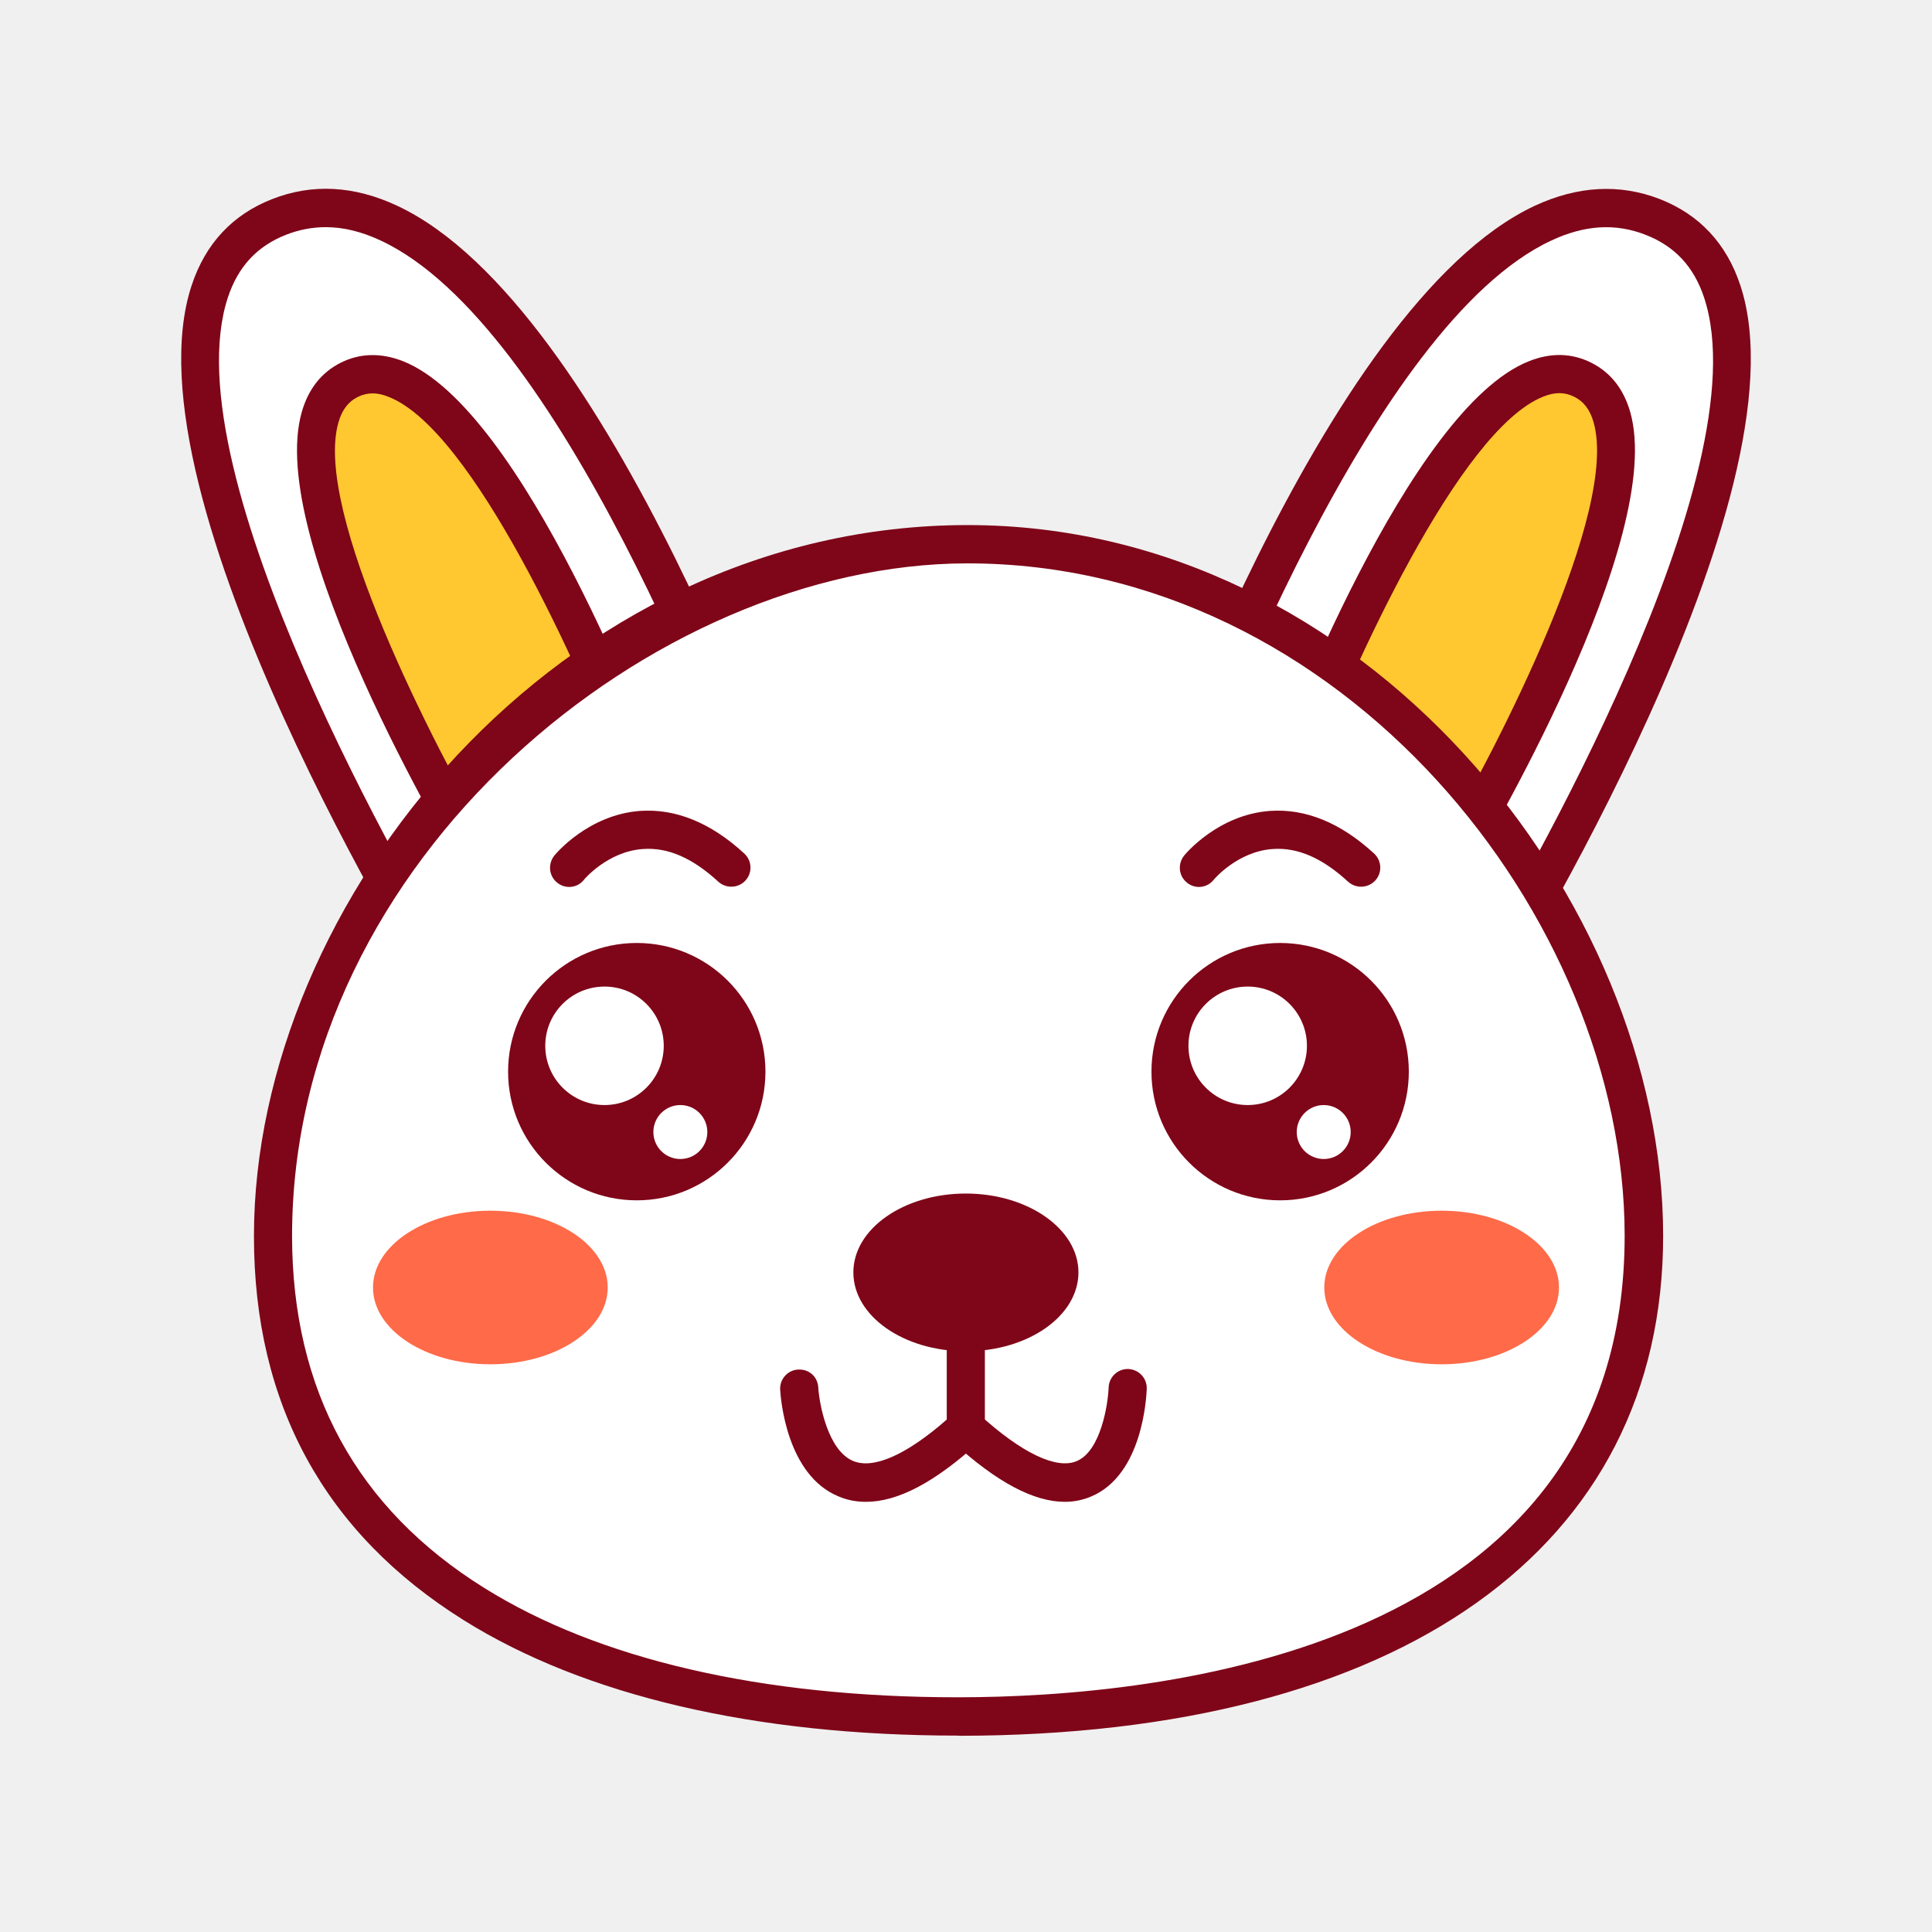
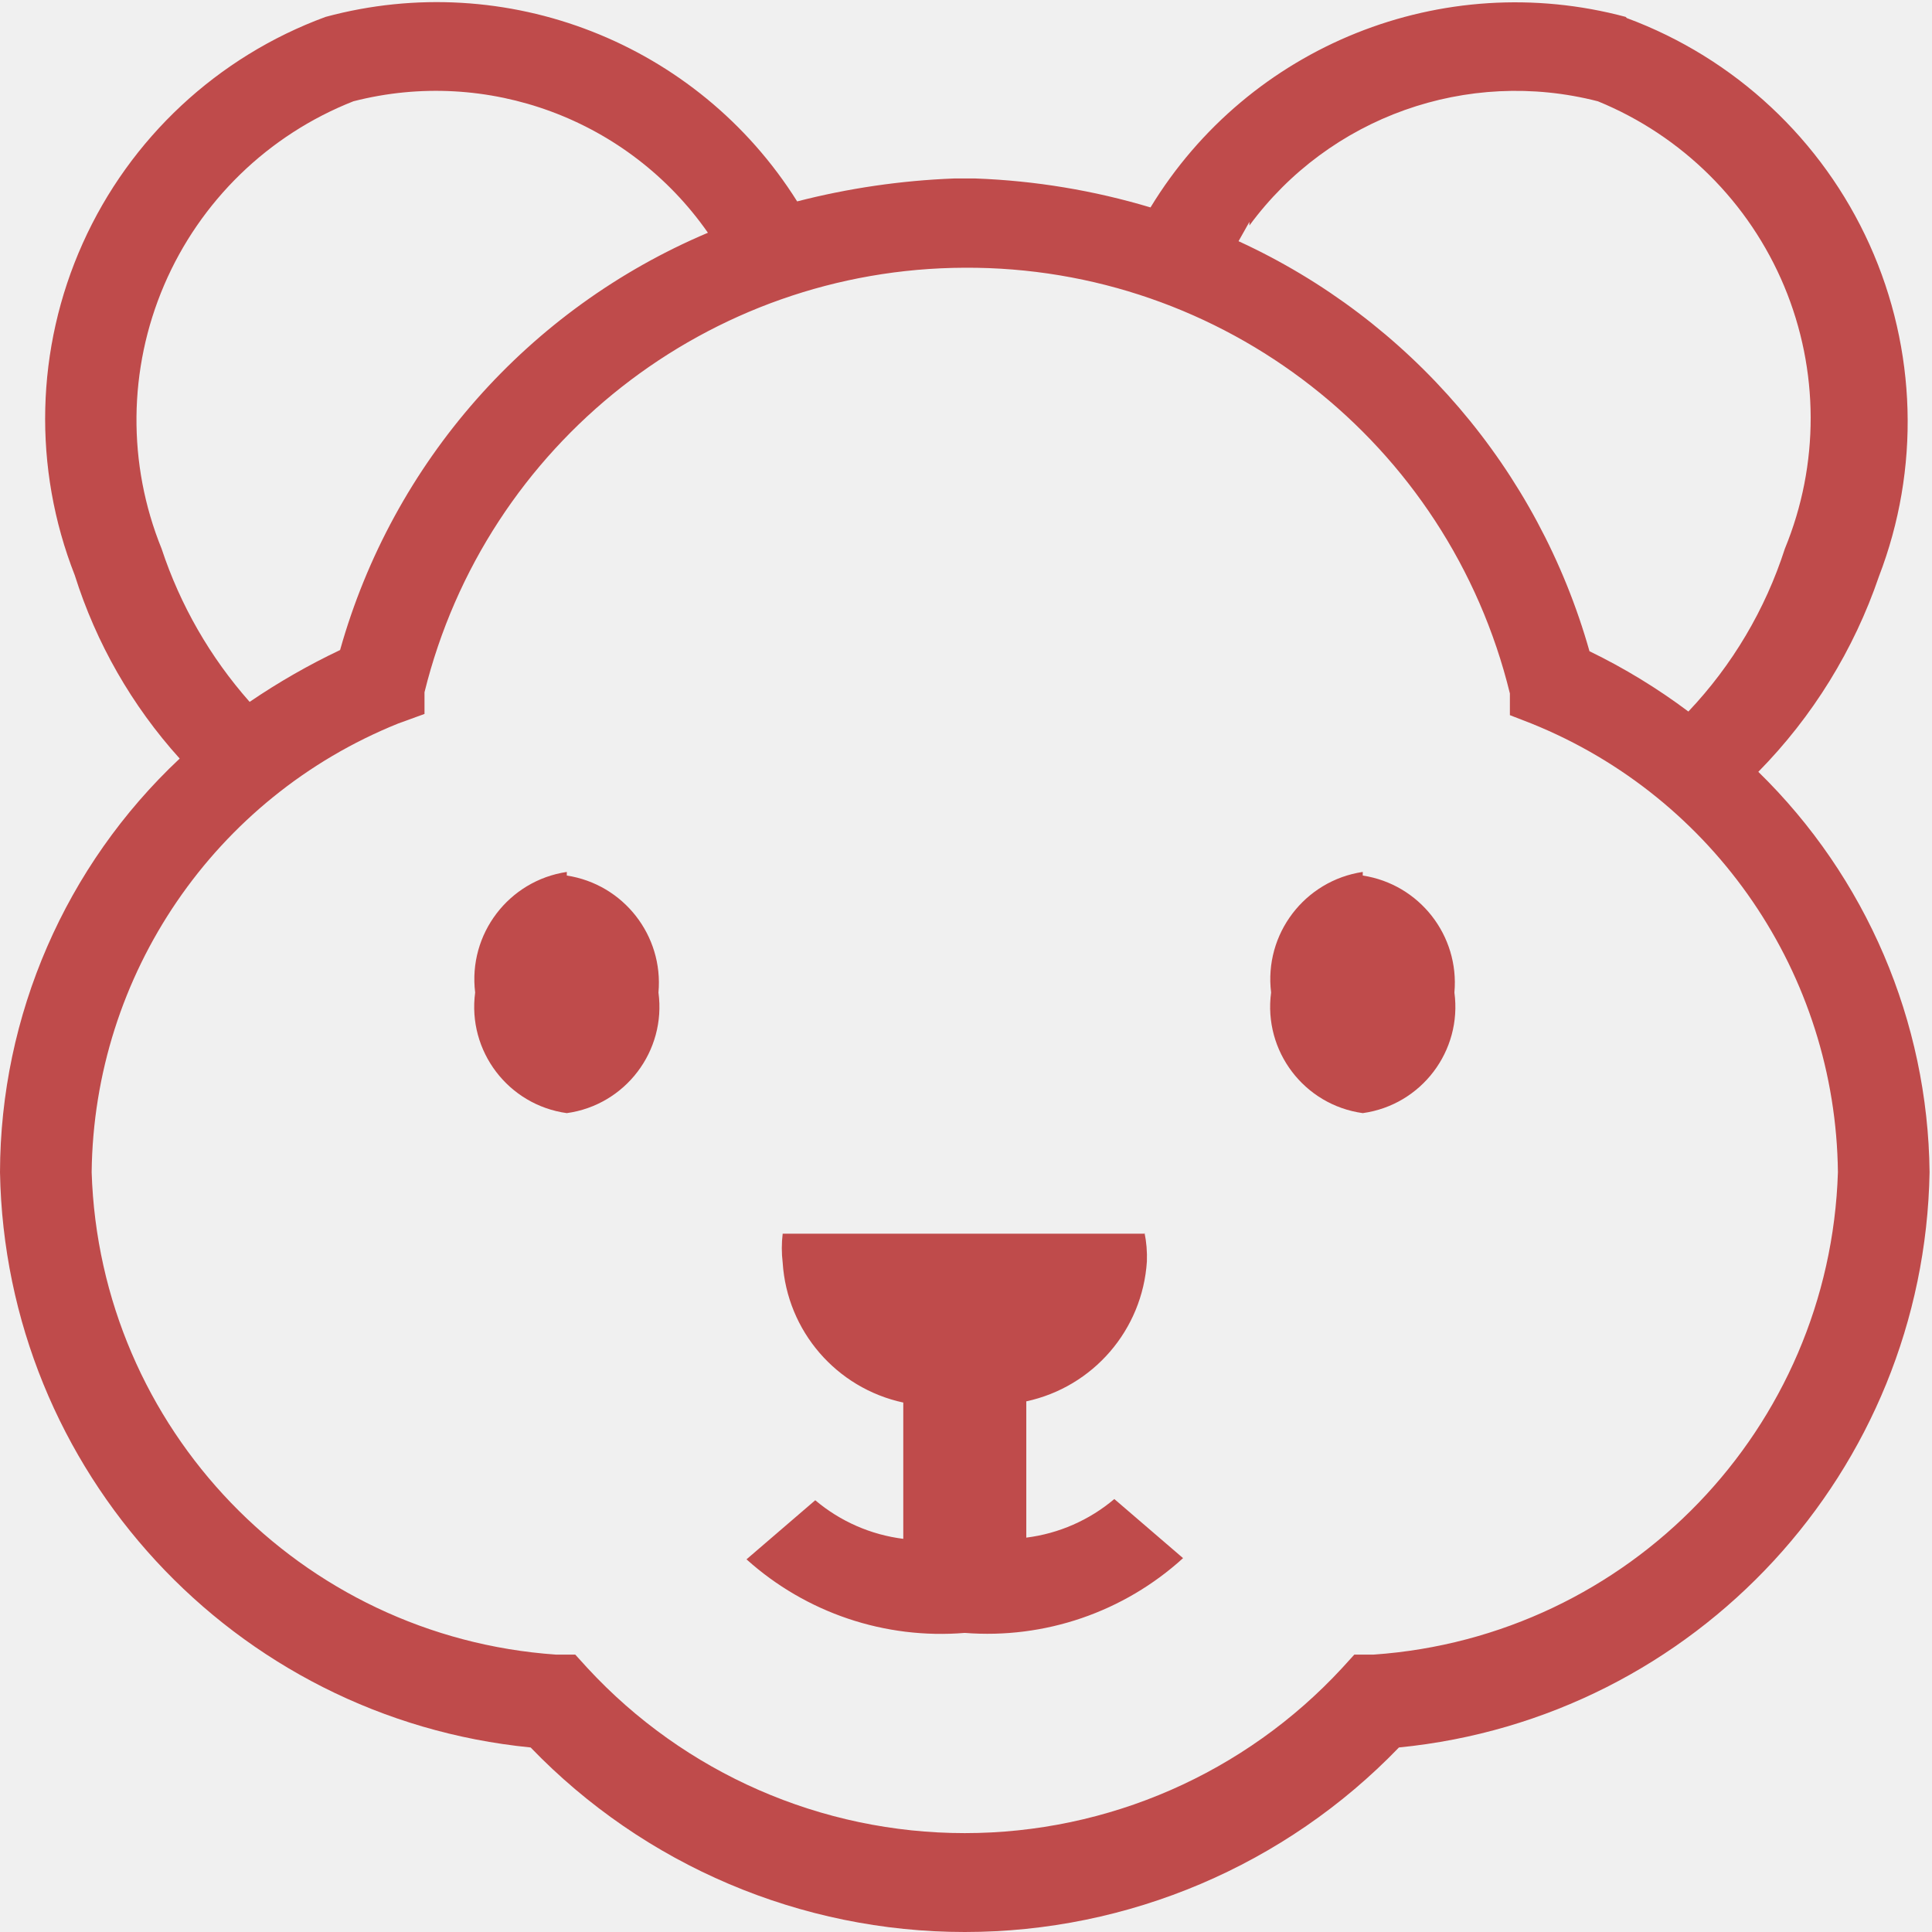
- <svg xmlns="http://www.w3.org/2000/svg" t="1713514535501" class="icon" viewBox="0 0 1024 1024" version="1.1" p-id="4418" width="200" height="200">
-   <path d="M783.7 527.8S1008.8 166.9 876 115C743.1 63.1 610.2 455.4 610.2 455.4l173.5 72.4z" fill="#FFFFFF" p-id="4419" />
-   <path d="M783.7 537.9c-1.3 0-2.6-0.3-3.9-0.8l-173.5-72.4c-4.9-2.1-7.4-7.6-5.7-12.6 4-11.8 99.5-290.2 213-343.1 22.7-10.5 44.9-11.7 66.1-3.5 21 8.2 35.4 23.6 42.7 45.7C959.5 263 799.1 522.1 792.3 533.1c-1.9 3.1-5.2 4.8-8.6 4.8zM623 449.8l156.6 65.3c26-43.1 154.5-264.3 123.6-357.4-5.4-16.3-15.5-27.2-30.9-33.2-16-6.3-32.4-5.3-50.1 3-95 44.2-181.8 273.9-199.2 322.3z" fill="#7F0518" p-id="4420" />
-   <path d="M766.6 462.4s137.6-228.3 72.3-261.1c-65.3-32.8-157.3 215.3-157.3 215.3l85 45.8z" fill="#FFC831" p-id="4421" />
-   <path d="M766.6 472.6c-1.6 0-3.3-0.4-4.8-1.2l-85-45.8c-4.5-2.4-6.5-7.7-4.7-12.5 7.4-20 74.5-196.6 138.4-221.7 11.6-4.6 22.7-4.3 33 0.9 10.1 5.1 17 13.8 20.5 25.9 19.4 67.2-77.6 231-88.7 249.5-1.9 3.1-5.3 4.9-8.7 4.9z m-72.3-60.7l68.6 36.9c31.4-53.8 95.3-178 81.7-225.1-1.9-6.6-5.2-10.9-10.2-13.4-5-2.5-10.2-2.6-16.4-0.1-44.8 17.7-101.7 144.5-123.7 201.7z" fill="#7F0518" p-id="4422" />
-   <path d="M240.3 527.8S15.2 166.9 148 115c132.9-51.9 265.8 340.4 265.8 340.4l-173.5 72.4z" fill="#FFFFFF" p-id="4423" />
-   <path d="M240.3 537.9c-3.4 0-6.7-1.7-8.6-4.8-6.8-11-167.2-270-130.1-381.9 7.3-22.1 21.7-37.5 42.7-45.7 21.2-8.3 43.4-7.1 66.1 3.5 113.5 52.9 208.9 331.3 213 343.1 1.7 5-0.8 10.6-5.7 12.6l-173.5 72.4c-1.3 0.6-2.6 0.8-3.9 0.8z m-67.6-417.5c-7.1 0-14.1 1.3-21 4-15.4 6-25.5 16.9-30.9 33.2-30.8 93.2 97.7 314.3 123.6 357.5L401 449.8c-17.4-48.4-104.2-278.1-199.2-322.3-10-4.7-19.7-7.1-29.1-7.1z" fill="#7F0518" p-id="4424" />
-   <path d="M257.4 462.4s-137.6-228.3-72.3-261.1c65.3-32.8 157.3 215.3 157.3 215.3l-85 45.8z" fill="#FFC831" p-id="4425" />
-   <path d="M257.4 472.6c-3.4 0-6.8-1.8-8.7-4.9-11.1-18.5-108.2-182.3-88.7-249.5 3.5-12.1 10.4-20.8 20.5-25.9 10.3-5.2 21.4-5.4 33-0.9 63.9 25.1 130.9 201.6 138.4 221.7 1.8 4.7-0.2 10.1-4.7 12.5l-84.9 45.8c-1.6 0.8-3.2 1.2-4.9 1.2z m-59.9-264.1c-2.7 0-5.3 0.6-7.9 1.9-5 2.5-8.3 6.8-10.2 13.4-13.6 47.1 50.3 171.2 81.7 225.1l68.6-36.9c-22.1-57.2-78.9-184-123.6-201.6-3.1-1.3-5.9-1.9-8.6-1.9z" fill="#7F0518" p-id="4426" />
-   <path d="M871.3 654.7c0.2 180.4-162.4 254.9-363 255.1-200.6 0.2-363.3-74.1-363.5-254.5-0.1-180.4 167.2-366.7 367.8-366.9 200.6-0.1 358.5 185.9 358.7 366.3z" fill="#FFFFFF" p-id="4427" />
-   <path d="M507.5 919.9c-107.2 0-197.6-21.1-261.6-61.1-73.8-46.1-111.3-114.6-111.3-203.5-0.1-177.8 161.5-376.8 378-377h0.3c210.8 0 368.4 198.6 368.6 376.4 0.2 165.9-139.4 265.1-373.2 265.3-0.3-0.1-0.5-0.1-0.8-0.1z m5.3-621.3h-0.3c-165.5 0.2-357.8 156-357.7 356.7 0.1 81.5 34.3 144.2 101.8 186.3 60.7 38 147.5 58 250.9 58h0.7c106.2-0.1 353.1-24.2 352.9-244.9-0.2-168.2-149.1-356.1-348.3-356.1z" fill="#7F0518" p-id="4428" />
-   <path d="M678.5 568m-68.2 0a68.2 68.2 0 1 0 136.4 0 68.2 68.2 0 1 0-136.4 0Z" fill="#7F0518" p-id="4429" />
-   <path d="M661.3 554.3m-31.4 0a31.4 31.4 0 1 0 62.8 0 31.4 31.4 0 1 0-62.8 0Z" fill="#FFFFFF" p-id="4430" />
-   <path d="M701.6 600m-14.3 0a14.3 14.3 0 1 0 28.6 0 14.3 14.3 0 1 0-28.6 0Z" fill="#FFFFFF" p-id="4431" />
-   <path d="M337.5 568m-68.2 0a68.2 68.2 0 1 0 136.4 0 68.2 68.2 0 1 0-136.4 0Z" fill="#7F0518" p-id="4432" />
-   <path d="M320.4 554.3m-31.4 0a31.4 31.4 0 1 0 62.8 0 31.4 31.4 0 1 0-62.8 0Z" fill="#FFFFFF" p-id="4433" />
-   <path d="M360.6 600m-14.3 0a14.3 14.3 0 1 0 28.6 0 14.3 14.3 0 1 0-28.6 0Z" fill="#FFFFFF" p-id="4434" />
-   <path d="M635.5 470.1c-2.2 0-4.5-0.7-6.4-2.3-4.4-3.5-5-9.9-1.5-14.3 0.7-0.9 18-21.7 45.5-23.7 18.8-1.3 37.4 6.2 55.2 22.6 4.1 3.8 4.4 10.2 0.6 14.3-3.8 4.1-10.2 4.4-14.4 0.6-13.5-12.4-26.6-18.3-40-17.3-18.6 1.3-31.1 16.1-31.2 16.3-2 2.5-4.9 3.8-7.8 3.8z" fill="#7F0518" p-id="4435" />
-   <path d="M301.7 470.1c-2.2 0-4.5-0.7-6.4-2.3-4.4-3.5-5-9.9-1.5-14.3 0.7-0.9 18-21.7 45.5-23.7 18.8-1.3 37.4 6.2 55.2 22.6 4.1 3.8 4.4 10.2 0.6 14.3-3.8 4.1-10.2 4.4-14.4 0.6-13.5-12.4-26.5-18.3-40-17.3-18.6 1.3-31.1 16.1-31.2 16.3-1.9 2.5-4.9 3.8-7.8 3.8z" fill="#7F0518" p-id="4436" />
-   <path d="M571.6 674.4c0 23.1-26.7 41.8-59.7 41.8s-59.6-18.7-59.6-41.8c0-23.1 26.7-41.8 59.6-41.8s59.7 18.8 59.7 41.8z" fill="#7F0518" p-id="4437" />
-   <path d="M459 796c-5.1 0-9.9-0.9-14.4-2.8-27.8-11.3-30.8-52-31.1-56.6-0.3-5.6 3.9-10.4 9.5-10.7 6.1-0.3 10.4 4 10.7 9.5 0.5 8.4 5 33.5 18.6 39 10.8 4.4 28.3-3.4 49.5-22V701c0-5.6 4.5-10.1 10.1-10.1S522 695.4 522 701v56c0 2.9-1.2 5.6-3.3 7.5-23.1 21.1-42.8 31.5-59.7 31.5z" fill="#7F0518" p-id="4438" />
-   <path d="M564.4 796c-16.5 0-36.1-10.4-59.2-31.5-4.1-3.8-4.5-10.2-0.7-14.3 3.8-4.1 10.2-4.4 14.3-0.7 22.7 20.7 41.2 29.5 51.9 24.9 12.9-5.4 16.6-30.6 16.9-39 0.2-5.5 4.7-9.8 10.1-9.8h0.3c5.6 0.2 10 4.9 9.8 10.5-0.2 4.6-2.2 45.5-29.3 57-4.4 1.9-9.1 2.9-14.1 2.9z" fill="#7F0518" p-id="4439" />
-   <path d="M701.9 682.4a62.2 40.7 0 1 0 124.4 0 62.2 40.7 0 1 0-124.4 0Z" fill="#FF6A48" p-id="4440" />
-   <path d="M197.7 682.4a62.2 40.7 0 1 0 124.4 0 62.2 40.7 0 1 0-124.4 0Z" fill="#FF6A48" p-id="4441" />
+ <svg xmlns="http://www.w3.org/2000/svg" t="1714288185642" class="icon" viewBox="0 0 1024 1024" version="1.1" p-id="26245" width="200" height="200">
+   <path d="M187.284 53.692a181.532 181.532 0 0 0-101.632 237.142 232.667 232.667 0 0 0 46.661 81.178 357.31 357.31 0 0 1 47.94-27.485 340.052 340.052 0 0 1 194.955-221.162A175.779 175.779 0 0 0 187.284 53.692z m474.922 63.92l-5.753 10.227a341.331 341.331 0 0 1 186.006 217.327 319.598 319.598 0 0 1 52.414 31.96 226.275 226.275 0 0 0 51.136-86.291A181.532 181.532 0 0 0 846.934 53.692a175.14 175.14 0 0 0-184.728 65.837z m60.084 344.527a57.528 57.528 0 0 0-48.579 63.92 56.888 56.888 0 0 0 48.579 63.92 56.888 56.888 0 0 0 48.579-63.92 57.528 57.528 0 0 0-48.579-62.002z m-421.869 0a57.528 57.528 0 0 0-48.579 63.92 56.888 56.888 0 0 0 48.579 63.92 56.888 56.888 0 0 0 48.579-63.92 57.528 57.528 0 0 0-48.579-62.002z m306.175 191.759h-191.759a63.92 63.92 0 0 0 0 15.341 81.178 81.178 0 0 0 63.92 74.147v72.229a89.487 89.487 0 0 1-46.661-20.454l-36.434 31.321a154.046 154.046 0 0 0 115.694 38.991 154.046 154.046 0 0 0 115.694-39.63l-36.434-31.321a89.487 89.487 0 0 1-46.661 20.454v-72.229a81.178 81.178 0 0 0 63.92-74.147 63.92 63.92 0 0 0-1.278-15.341z m255.678-644.309a228.193 228.193 0 0 1 133.592 295.948 273.576 273.576 0 0 1-63.92 103.55A301.061 301.061 0 0 1 1022.713 621.298a311.928 311.928 0 0 1-281.246 304.896 319.598 319.598 0 0 1-460.221 0A311.928 311.928 0 0 1 0 621.298a301.7 301.7 0 0 1 95.24-219.244 262.709 262.709 0 0 1-55.61-97.158A226.915 226.915 0 0 1 172.583 8.949a225.636 225.636 0 0 1 249.926 97.797 395.023 395.023 0 0 1 83.095-12.145h11.506a370.094 370.094 0 0 1 92.683 15.341A226.275 226.275 0 0 1 861.636 8.949zM511.357 141.901a295.948 295.948 0 0 0-286.36 224.997v11.506L210.935 383.517A259.514 259.514 0 0 0 48.579 621.298a264.627 264.627 0 0 0 246.09 255.678h10.227l6.392 7.031a272.297 272.297 0 0 0 400.137 0l6.392-7.031h10.227a264.627 264.627 0 0 0 246.09-255.678A259.514 259.514 0 0 0 811.779 383.517l-11.506-4.474v-11.506A295.948 295.948 0 0 0 511.357 141.901z" fill="#BF4B4B" p-id="26246" />
</svg>
